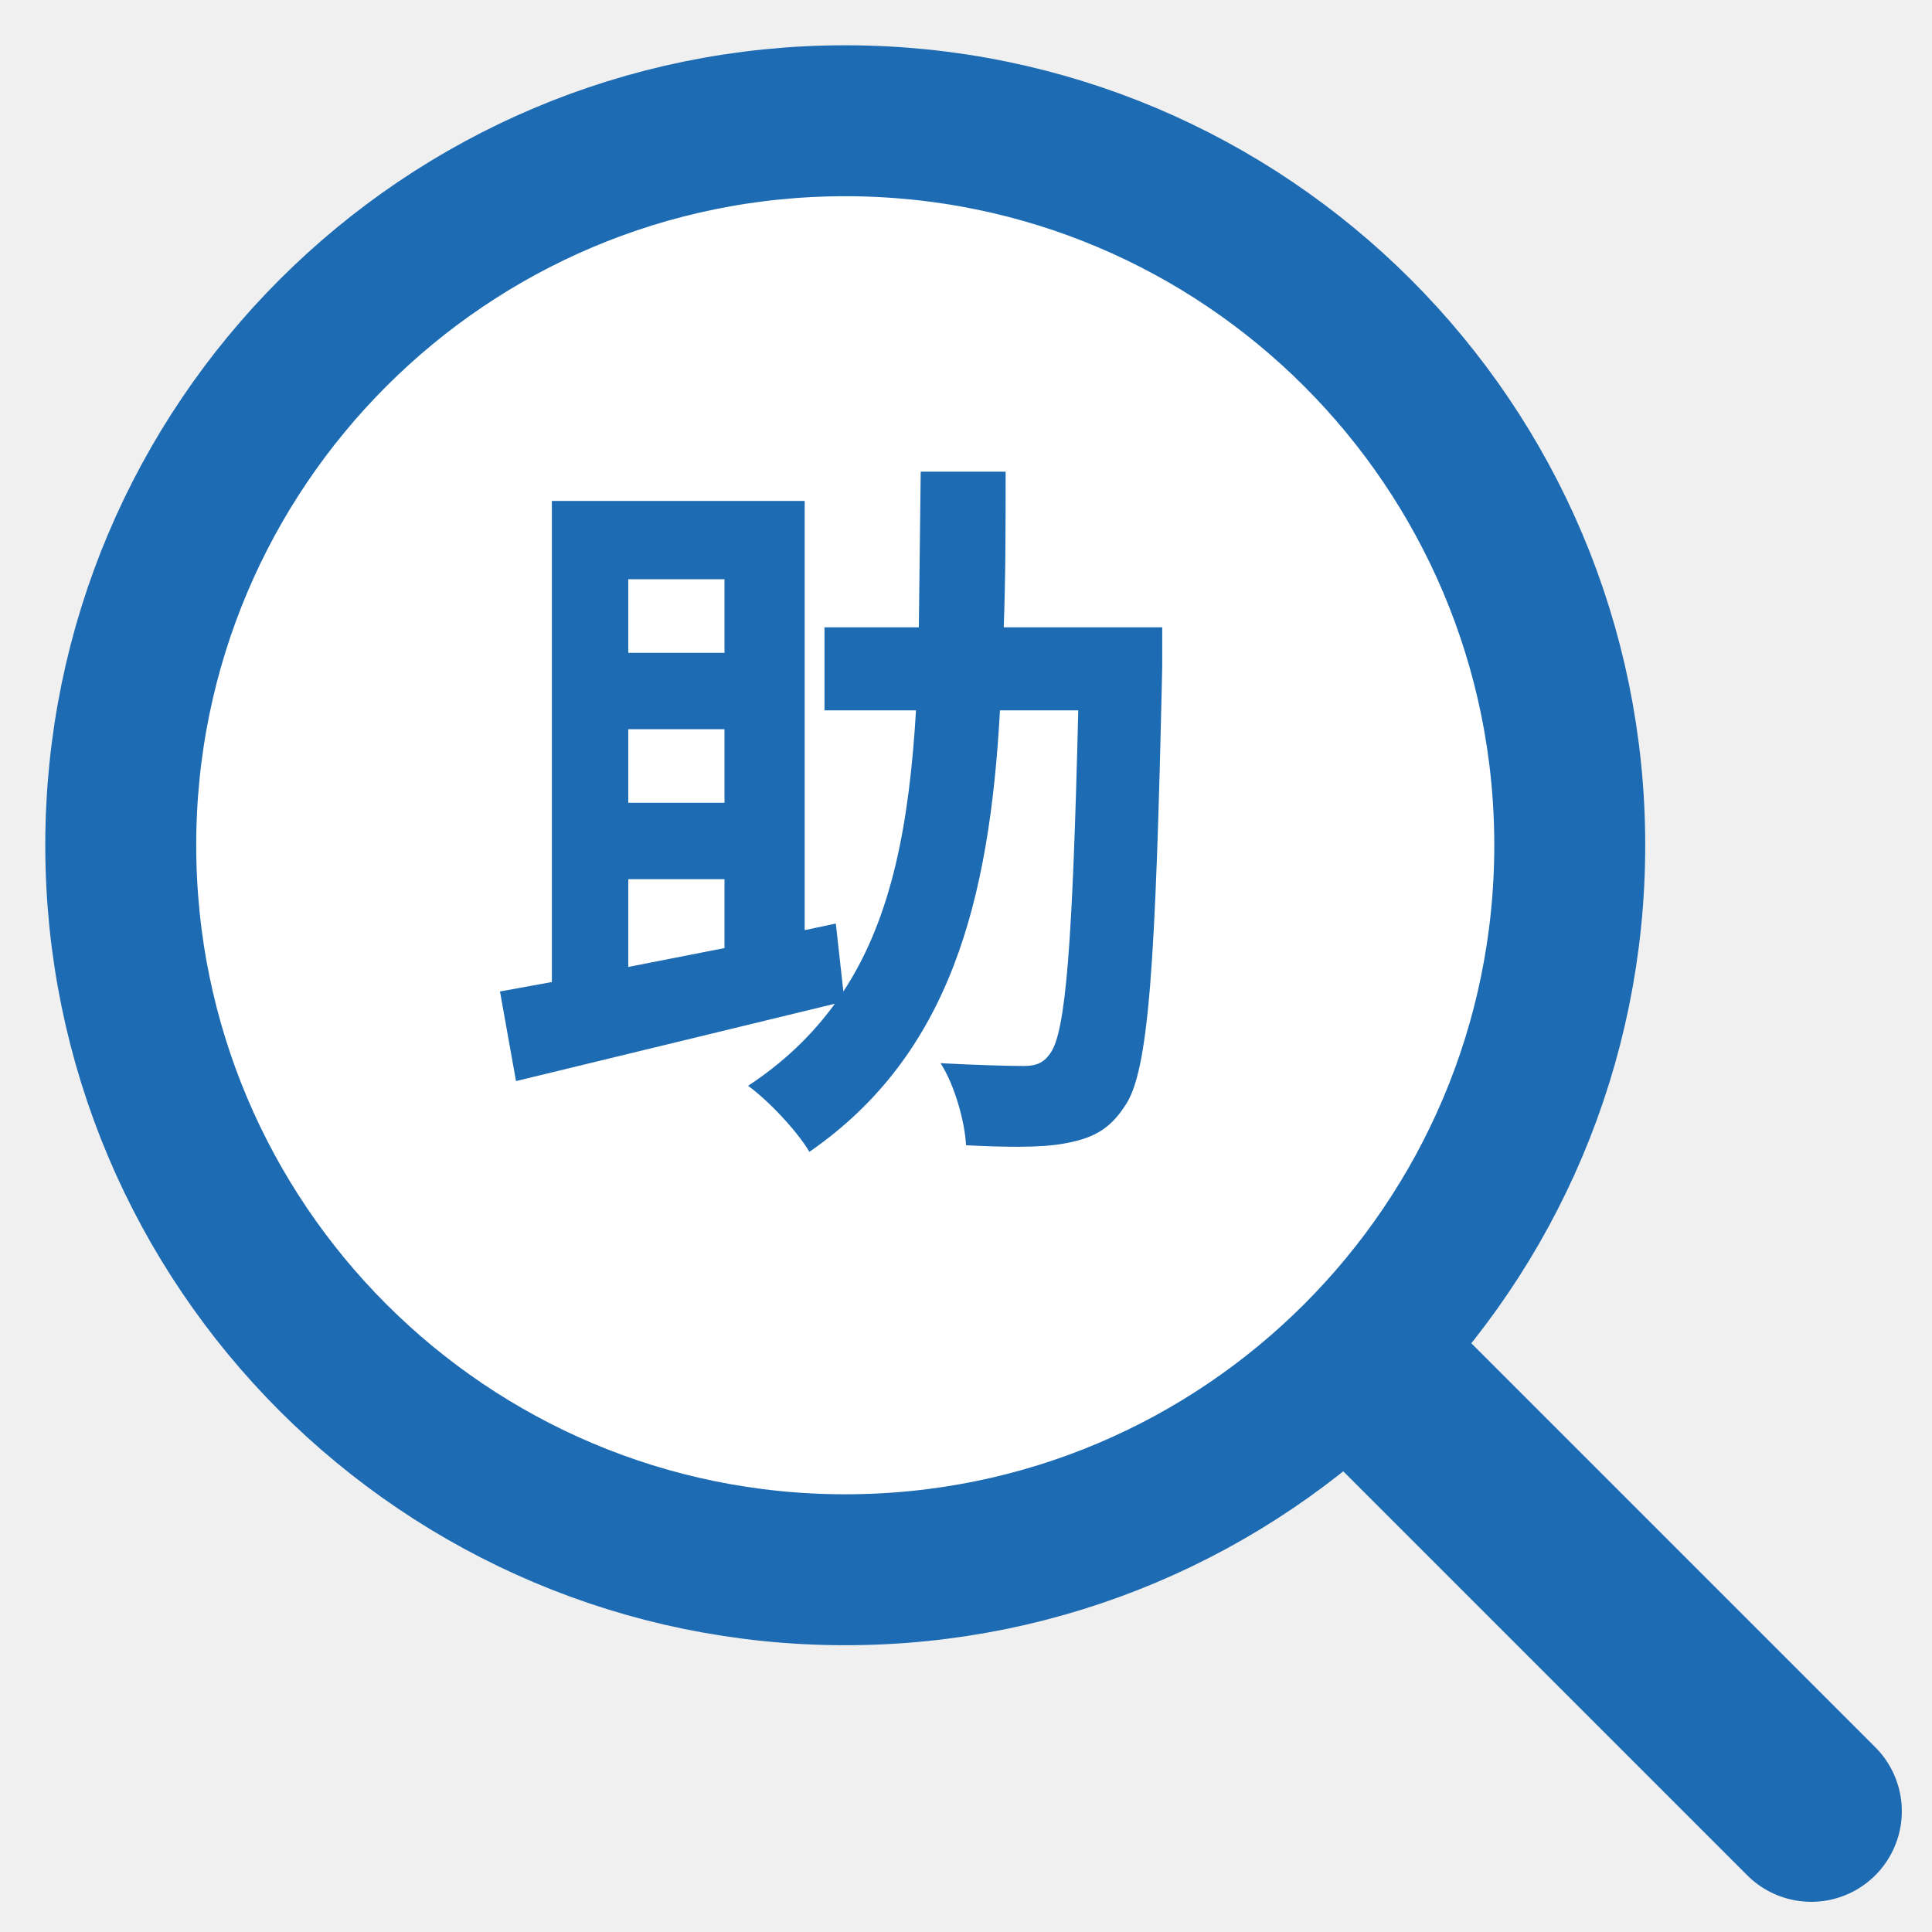
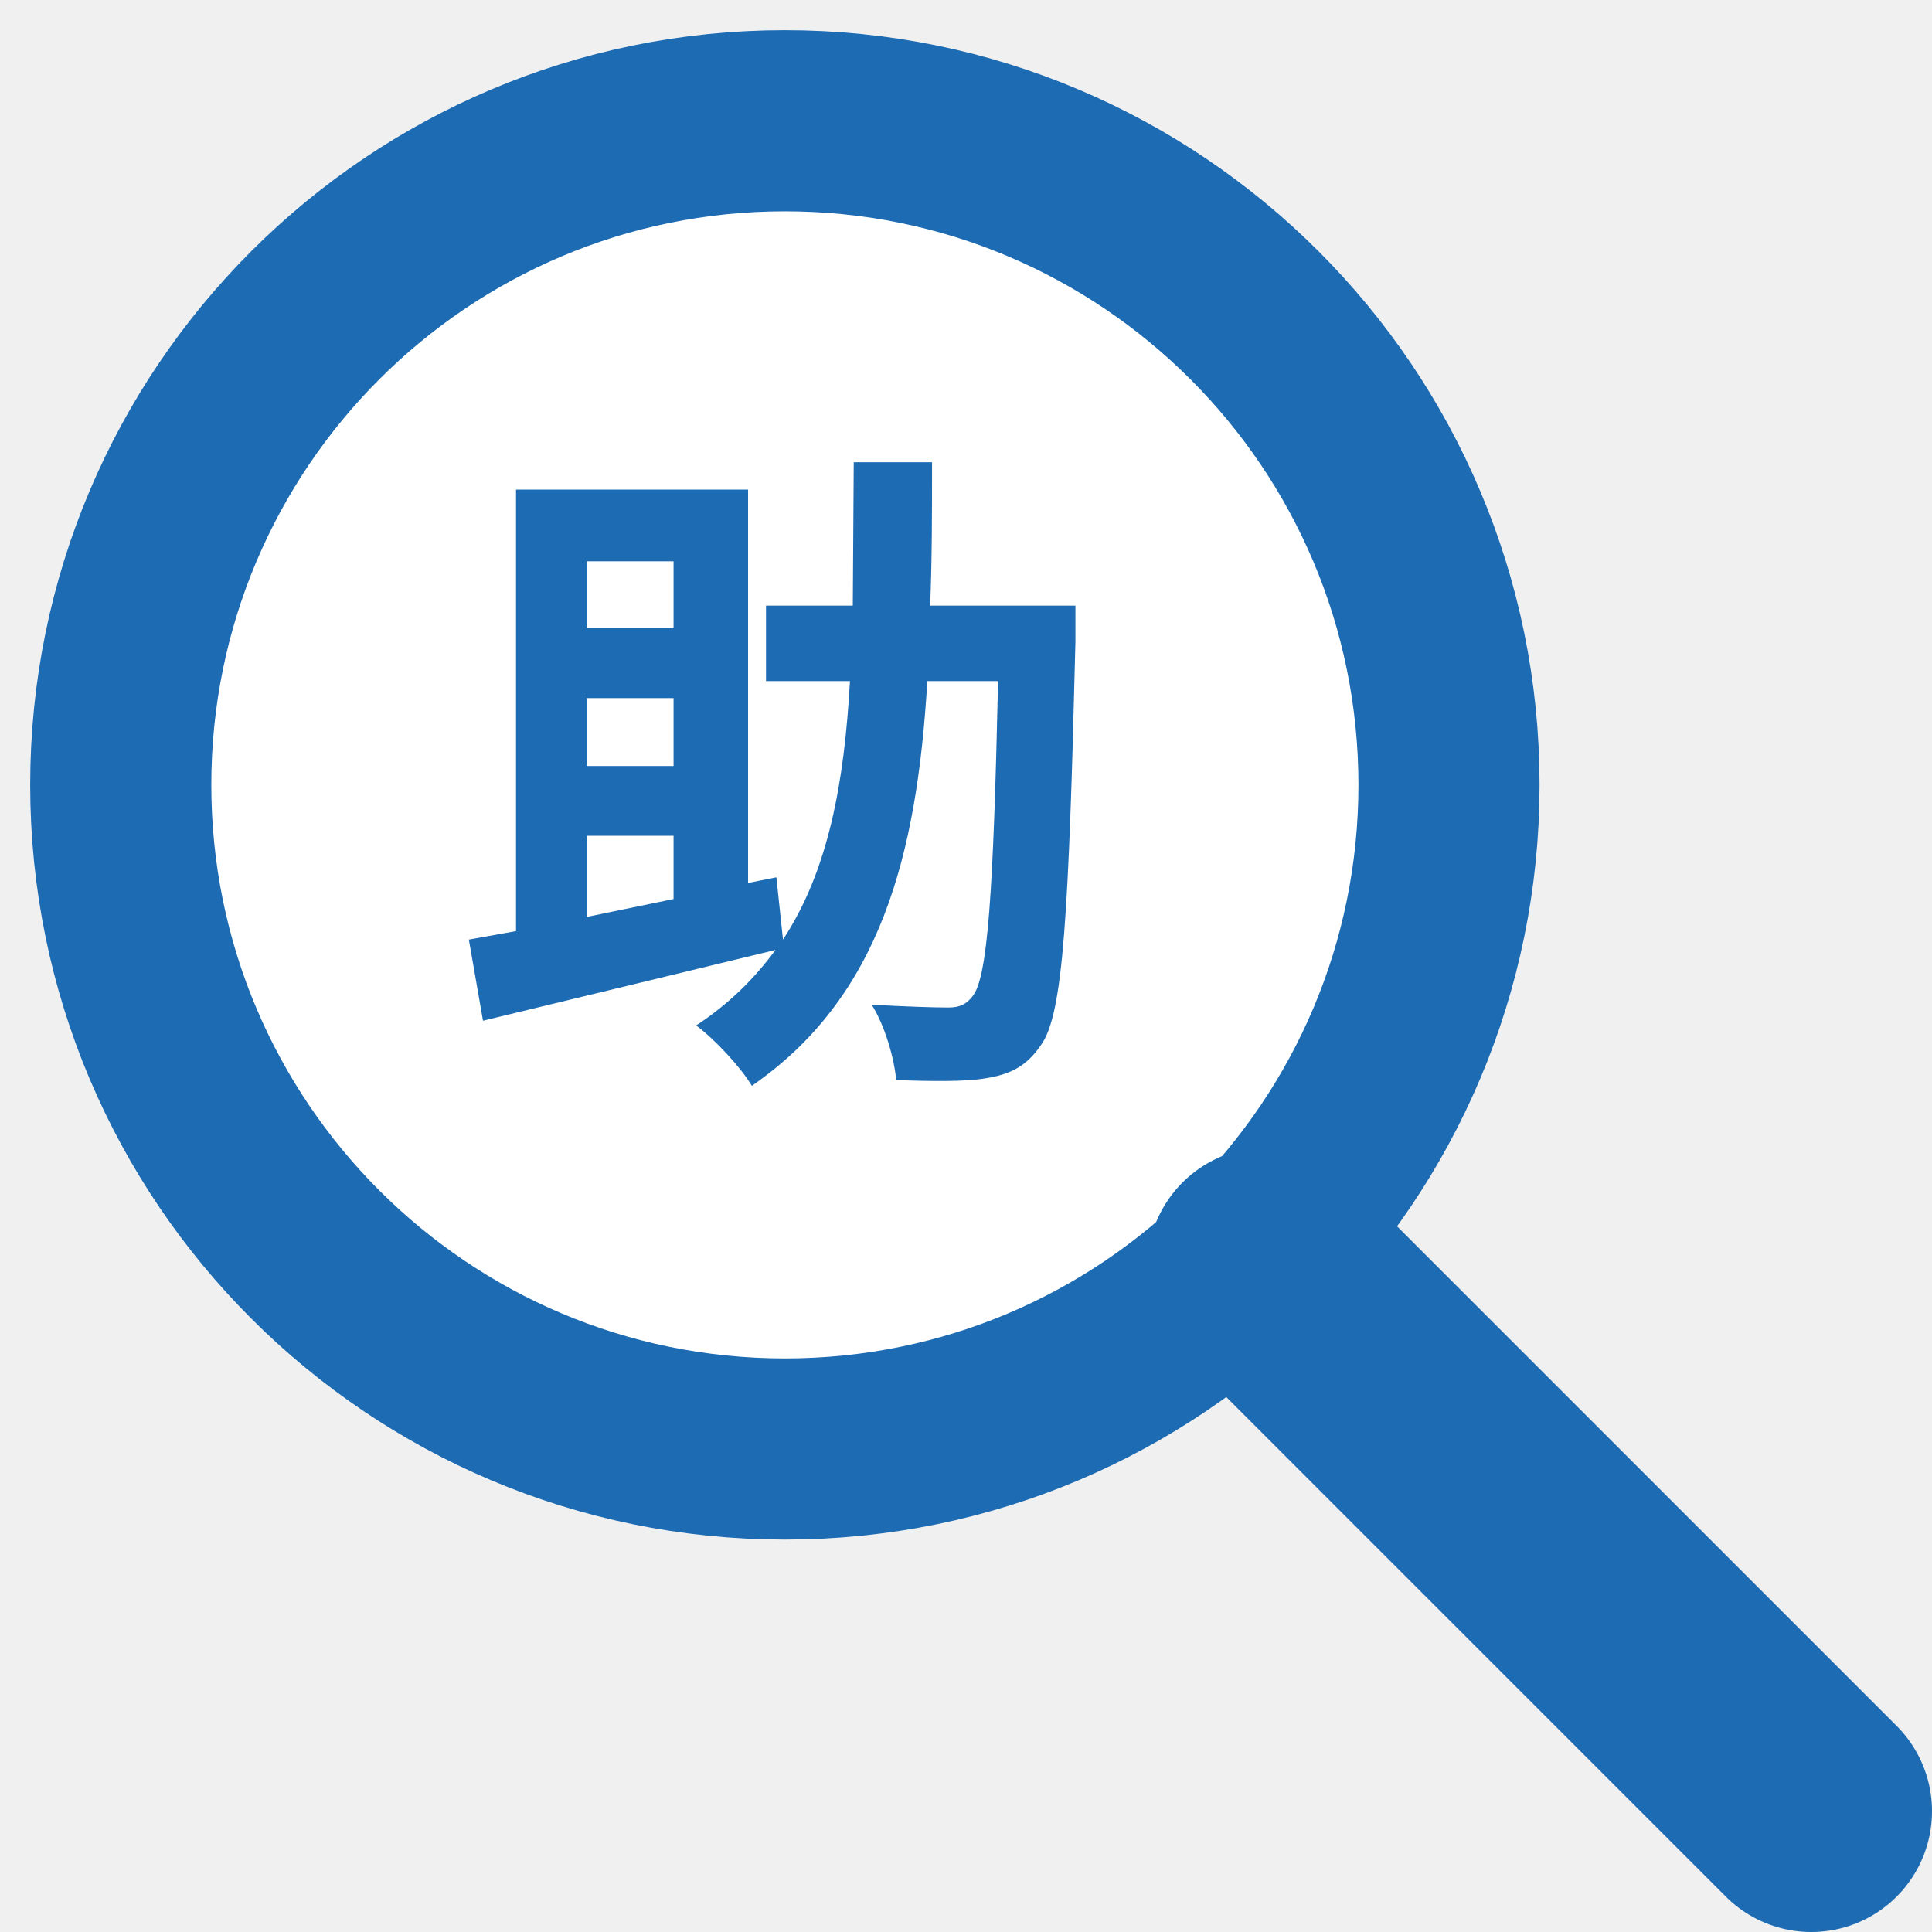
<svg xmlns="http://www.w3.org/2000/svg" viewBox="0 0 32 32">
-   <circle cx="14" cy="14" r="12" stroke="#1d6bb3" stroke-width="2.5" fill="white" />
-   <line x1="23" y1="23" x2="30" y2="30" stroke="#1d6bb3" stroke-width="3" stroke-linecap="round" />
-   <text x="14" y="18" font-size="12" font-weight="bold" fill="#1d6bb3" text-anchor="middle" font-family="Arial, sans-serif">助</text>
+   <circle cx="13" cy="13" r="11" fill="white" />
+   <circle cx="13" cy="13" r="11" stroke="#1d6bb3" stroke-width="3" fill="none" />
+   <line x1="21" y1="21" x2="30" y2="30" stroke="#1d6bb3" stroke-width="4" stroke-linecap="round" />
+   <text x="13" y="17" font-size="11" font-weight="bold" fill="#1d6bb3" text-anchor="middle" font-family="Arial, sans-serif">助</text>
</svg>
